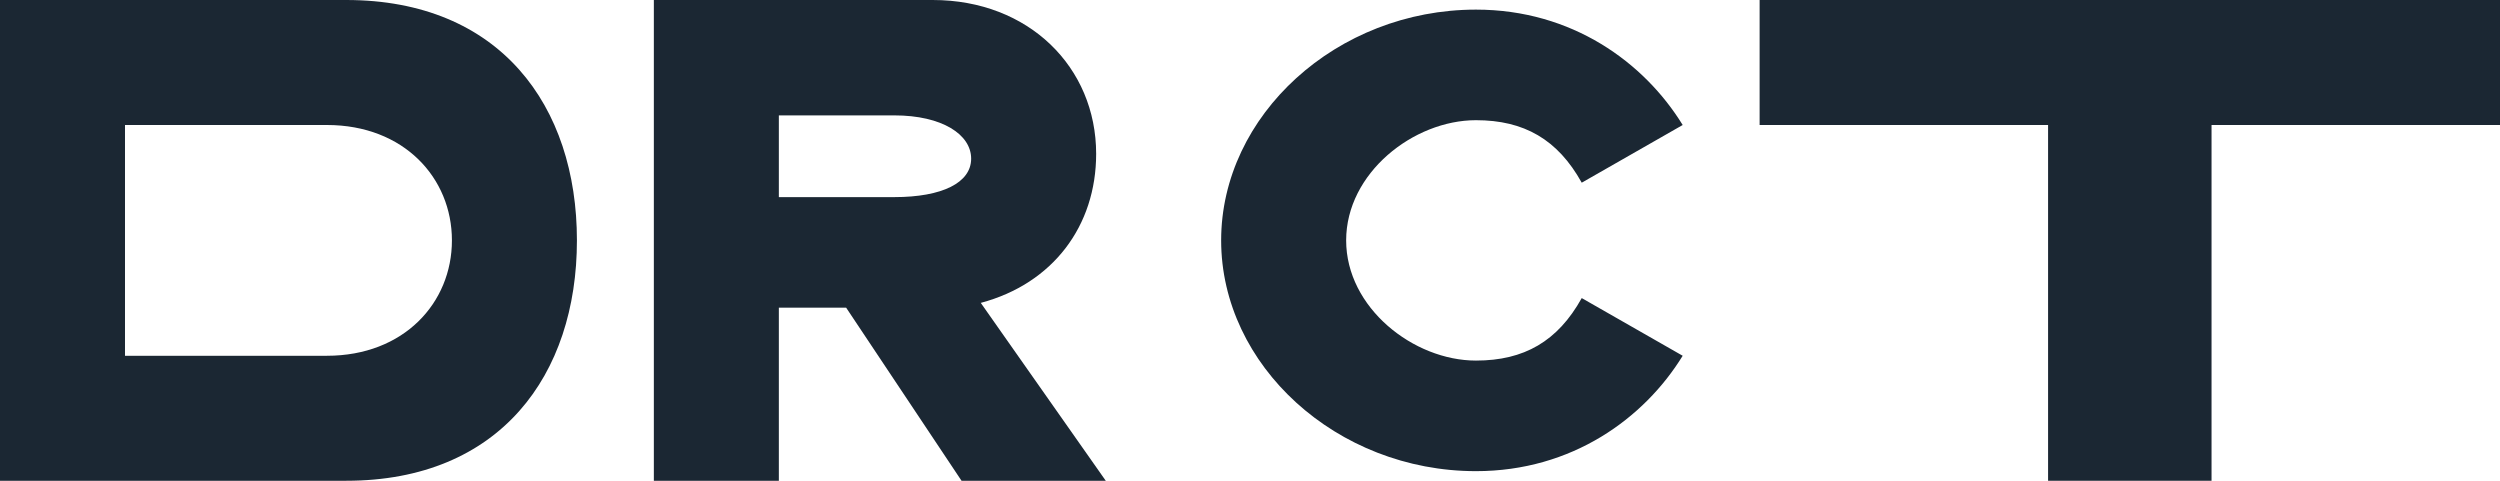
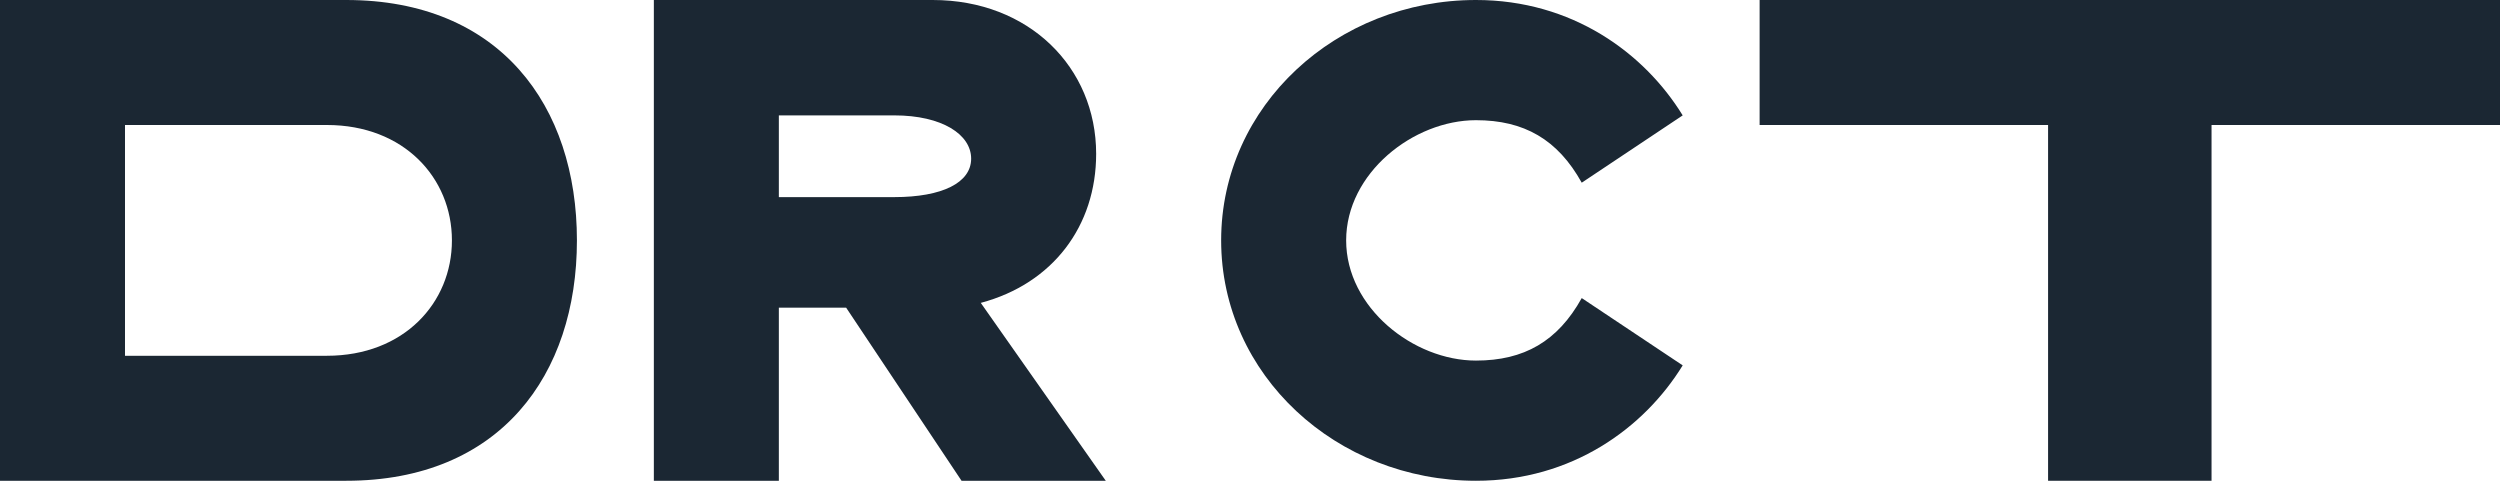
<svg xmlns="http://www.w3.org/2000/svg" viewBox="0 0 260 50" fill="none">
  <path fill-rule="evenodd" clip-rule="evenodd" fill="#1b2733" d="     M 0 0 H 36 C 52 0 60 11 60 25 C 60 39 52 50 36 50 H 0 Z     M 13 13 H 34 C 42 13 47 18.5 47 25 C 47 31.5 42 37 34 37 H 13 Z   " />
  <path fill-rule="evenodd" clip-rule="evenodd" fill="#1b2733" d="     M 68 0 H 97 C 107 0 114 7 114 16 C 114 23.5 109.5 29.5 102 31.5 L 115 50 H 100 L 88 32 H 81 V 50 H 68 Z     M 81 12 H 93 C 98 12 101 14 101 16.5 C 101 19 98 20.5 93 20.5 H 81 Z   " />
-   <path fill="#1b2733" d="     M 175 13 C 171 6.5 163.5 1 153.5 1 C 139 1 127 12 127 25     C 127 38 139 49 153.5 49 C 163.5 49 171 43.5 175 37     L 164.5 31 C 162 35.5 158.5 37.5 153.5 37.5     C 147 37.5 140 32 140 25 C 140 18 147 12.5 153.5 12.5     C 158.5 12.5 162 14.5 164.5 19 Z   " />
+   <path fill="#1b2733" d="     M 175 12 C 171 5.5 163.5 0 153.5 0     C 139 0 127 11 127 25     C 127 39 139 50 153.5 50     C 163.5 50 171 44.5 175 38     L 164.5 31 C 162 35.5 158.5 37.5 153.5 37.5     C 147 37.5 140 32 140 25 C 140 18 147 12.5 153.5 12.5     C 158.5 12.5 162 14.5 164.5 19 Z   " />
  <path fill="#1b2733" d="M 183 0 H 260 V 13 H 230 V 50 H 213 V 13 H 183 Z" />
</svg>
